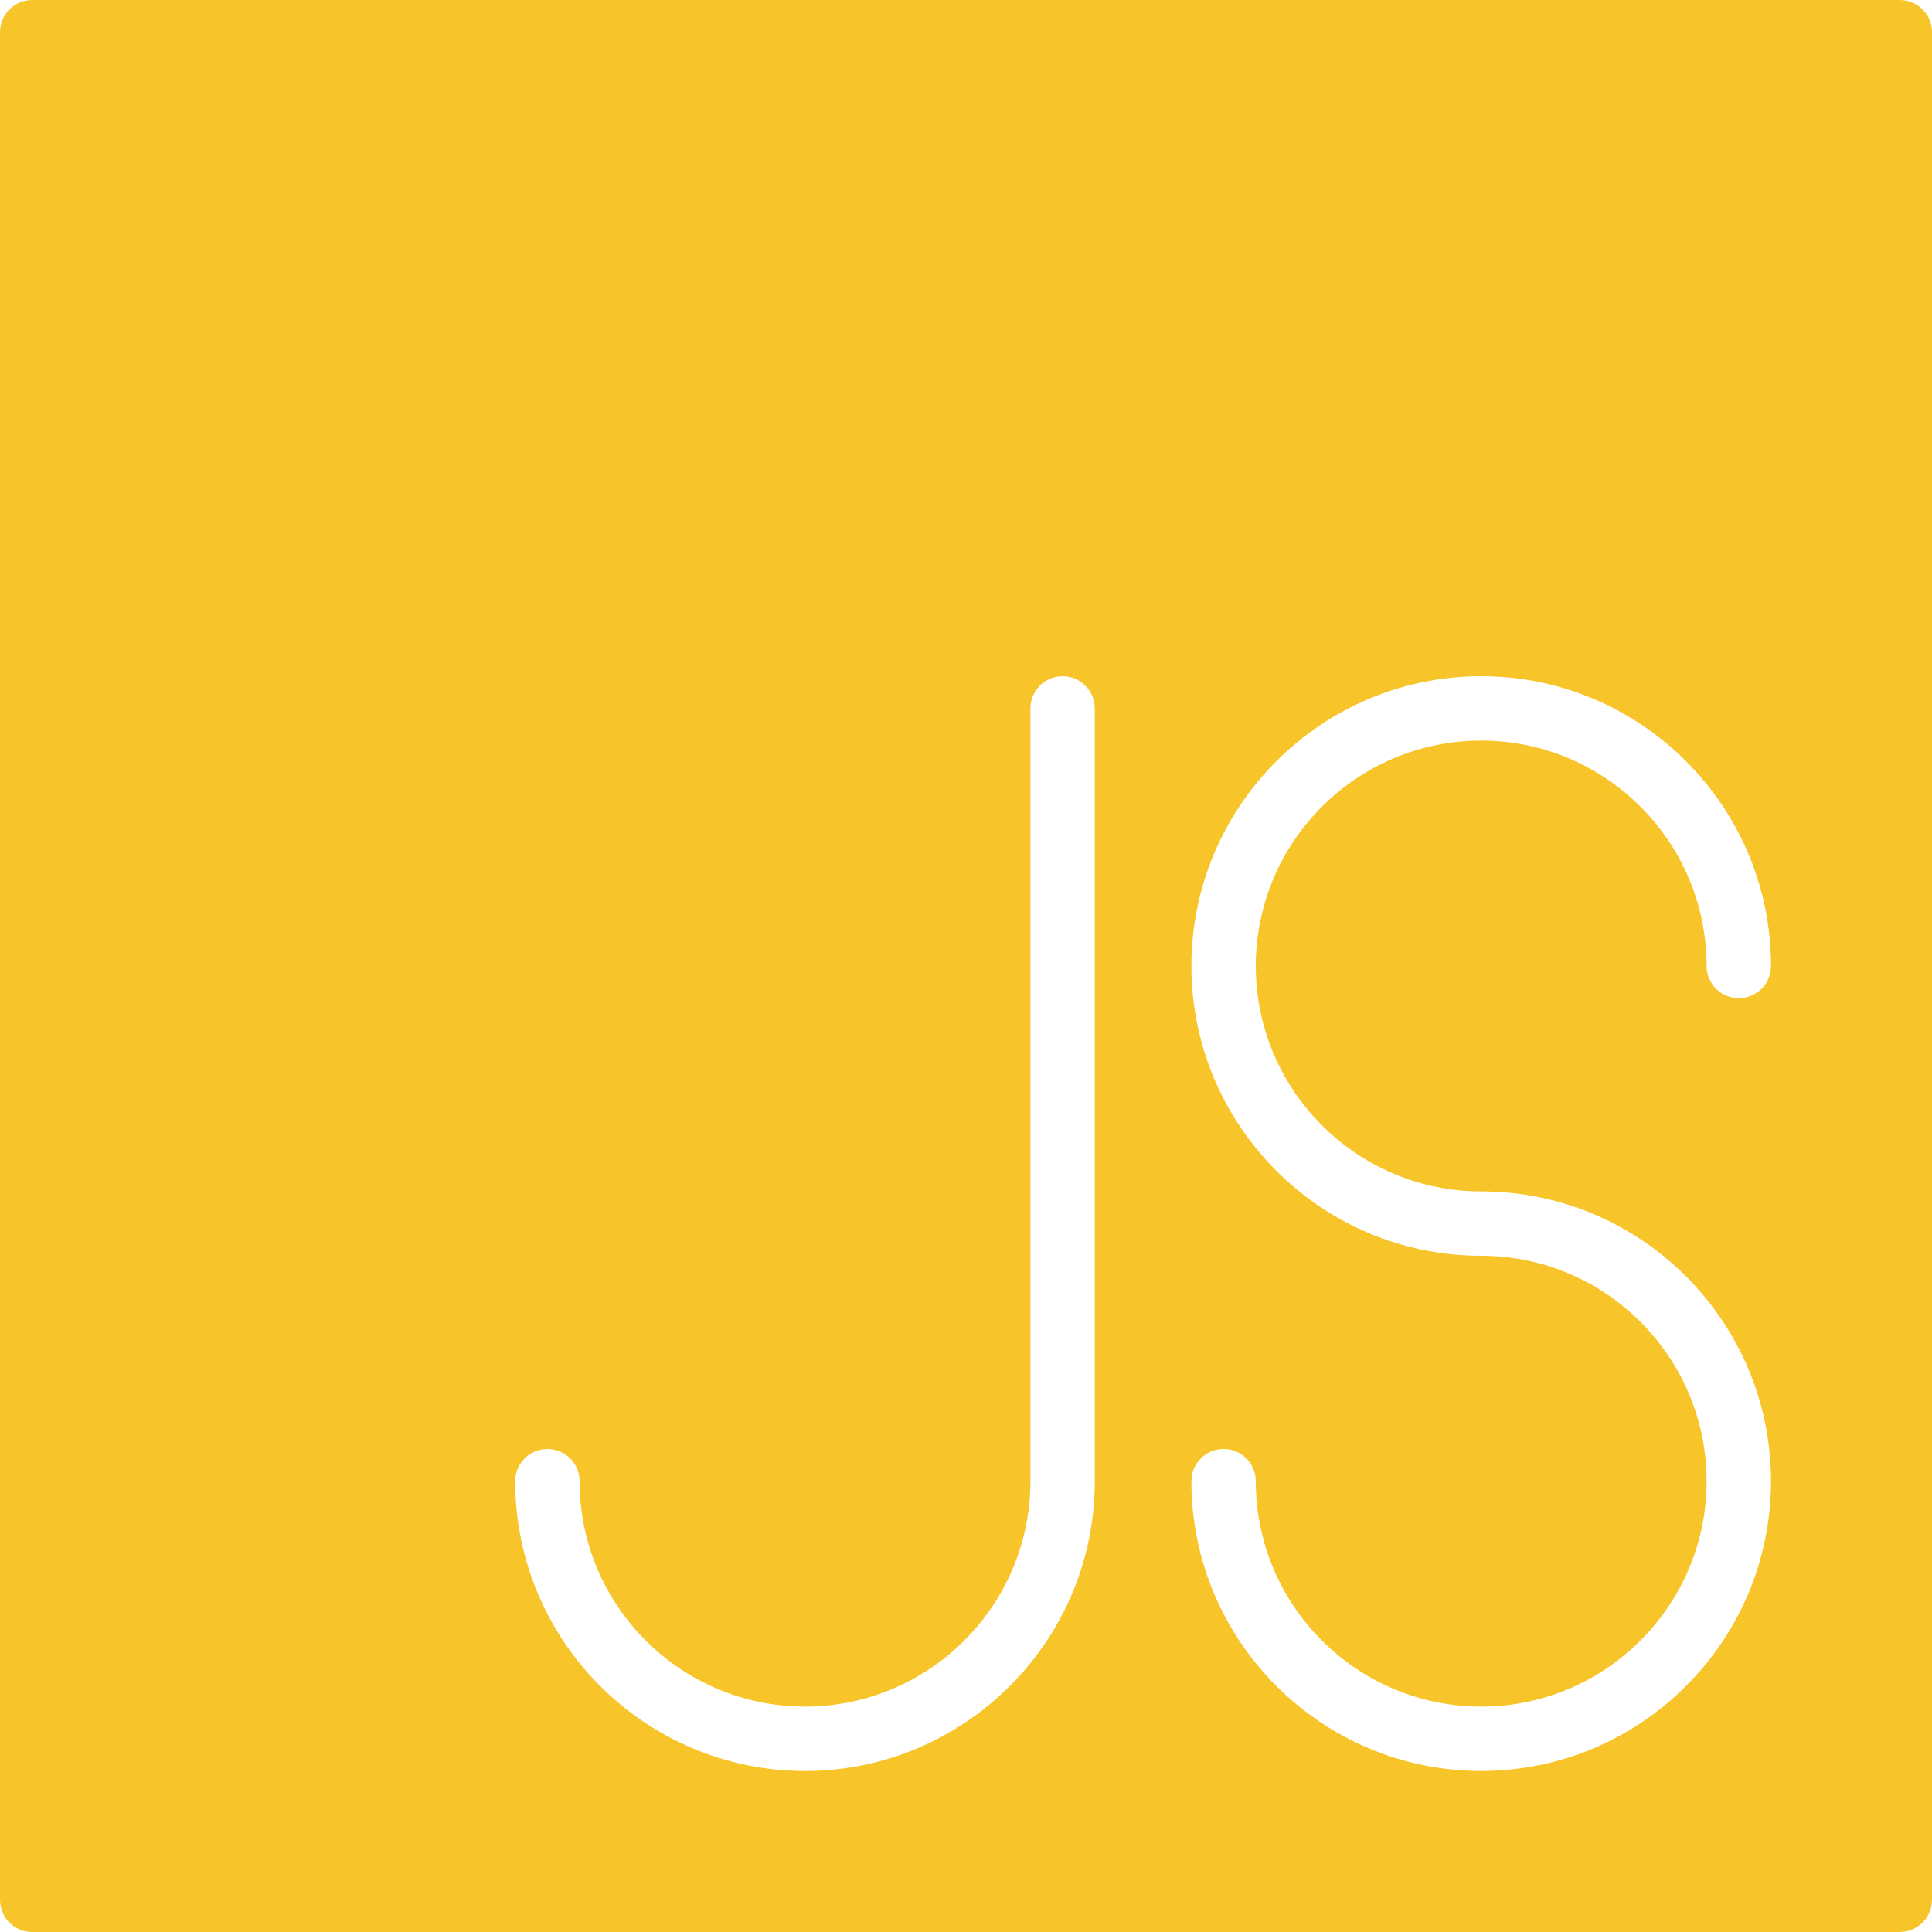
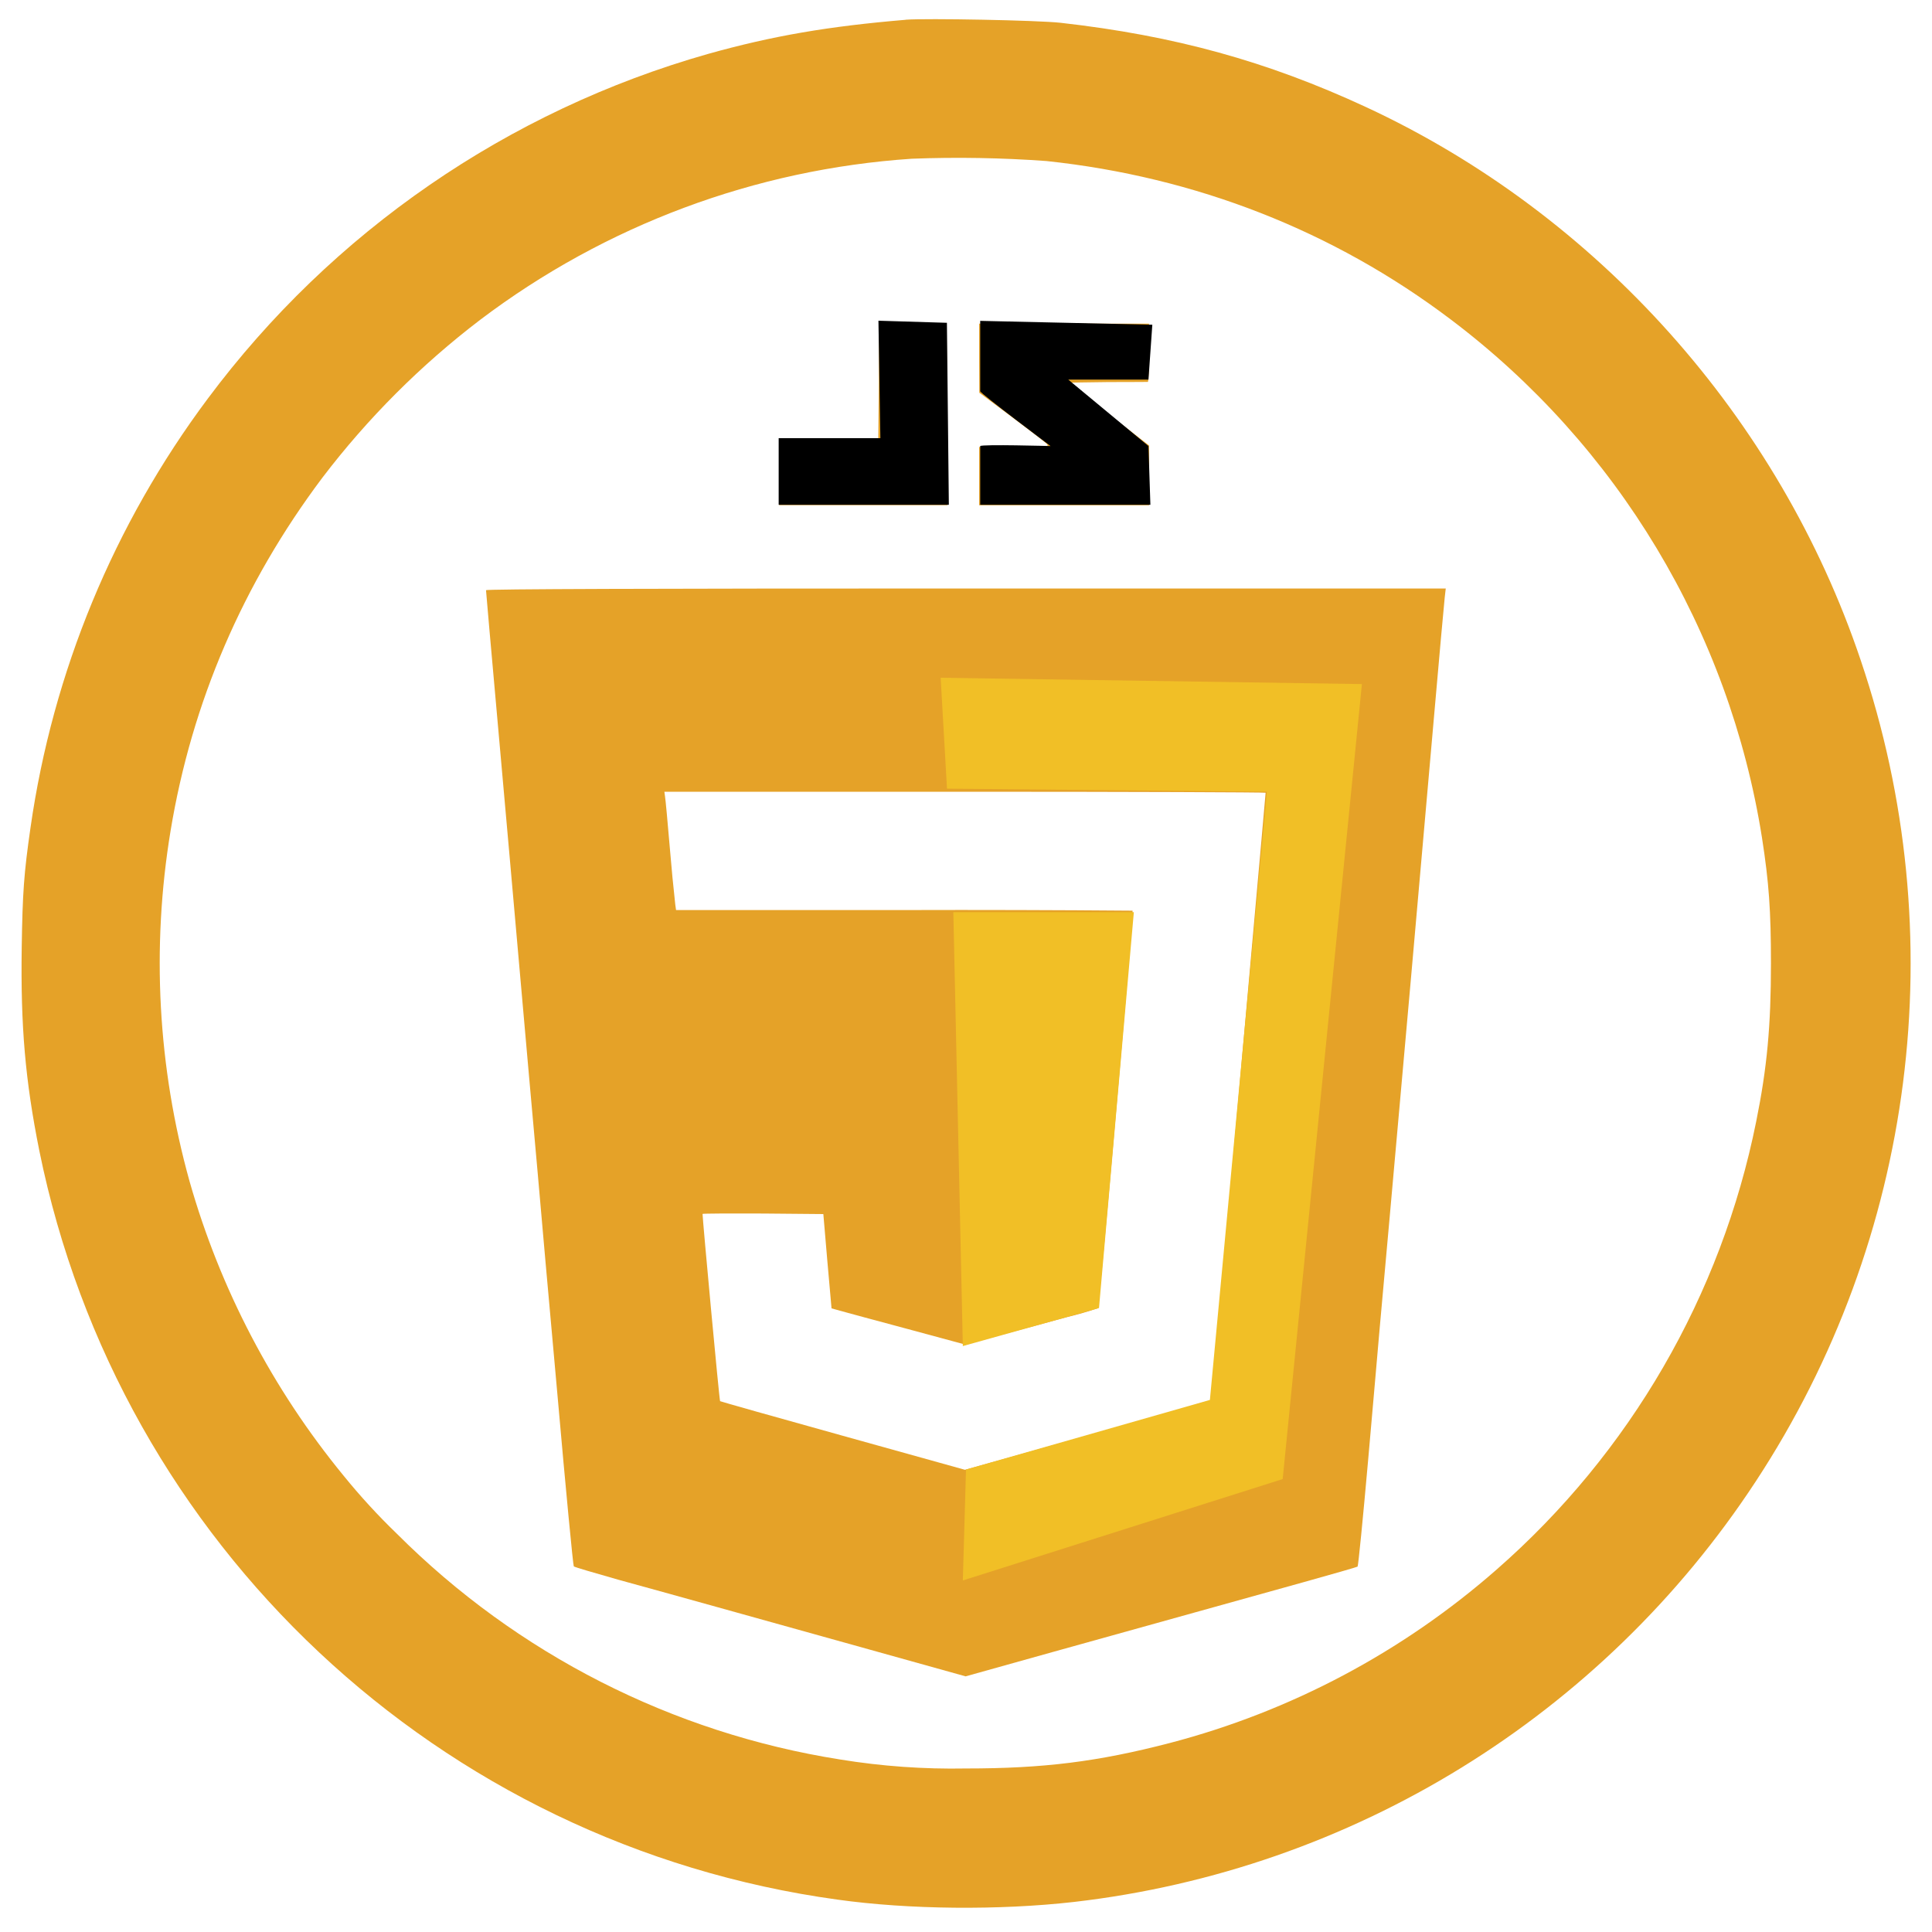
- <svg xmlns="http://www.w3.org/2000/svg" version="1.1" id="Layer_1" x="0px" y="0px" viewBox="0 0 512 512" style="enable-background:new 0 0 512 512;" xml:space="preserve" width="512px" height="512px">
-   <g>
-     <g>
-       <path d="M503.467,0H8.533C3.814,0,0,3.823,0,8.533v494.933C0,508.177,3.814,512,8.533,512h494.933    c4.719,0,8.533-3.823,8.533-8.533V8.533C512,3.823,508.186,0,503.467,0z M290.133,392.533c0,42.342-34.449,76.8-76.8,76.8    c-42.351,0-76.8-34.458-76.8-76.8c0-4.71,3.814-8.533,8.533-8.533s8.533,3.823,8.533,8.533c0,32.939,26.803,59.733,59.733,59.733    c32.93,0,59.733-26.795,59.733-59.733v-204.8c0-4.71,3.814-8.533,8.533-8.533c4.719,0,8.533,3.823,8.533,8.533V392.533z     M392.533,315.733c42.351,0,76.8,34.458,76.8,76.8c0,42.342-34.449,76.8-76.8,76.8c-42.351,0-76.8-34.458-76.8-76.8    c0-4.71,3.814-8.533,8.533-8.533c4.719,0,8.533,3.823,8.533,8.533c0,32.939,26.803,59.733,59.733,59.733    c32.93,0,59.733-26.795,59.733-59.733c0-32.939-26.803-59.733-59.733-59.733c-42.351,0-76.8-34.458-76.8-76.8    s34.449-76.8,76.8-76.8c42.351,0,76.8,34.458,76.8,76.8c0,4.71-3.814,8.533-8.533,8.533c-4.719,0-8.533-3.823-8.533-8.533    c0-32.939-26.803-59.733-59.733-59.733c-32.93,0-59.733,26.795-59.733,59.733S359.603,315.733,392.533,315.733z" fill="#f7c42a" />
+ <svg xmlns="http://www.w3.org/2000/svg" version="1" width="25" height="25">
+   <rect width="100%" height="100%" fill="none" />
+   <g class="currentLayer">
+     <g fill="#e5a228">
+       <path d="M11.721.256c-1 .084-1.722.207-2.56.442a12.246 12.246 0 0 0-6.472 4.46 12.153 12.153 0 0 0-2.294 5.55c-.086.596-.103.841-.114 1.553-.015 1.017.045 1.718.228 2.63a12.24 12.24 0 0 0 10.328 9.69c.92.129 2.093.14 3.061.03a12.222 12.222 0 0 0 8.821-5.441 12.22 12.22 0 0 0 1.358-10.628c-1.056-3.138-3.408-5.768-6.402-7.157-1.276-.592-2.479-.924-3.95-1.09-.294-.033-1.734-.06-2.004-.04zm1.822 1.828c1.929.205 3.712.903 5.227 2.048A10.446 10.446 0 0 1 22.8 10.84c.09.578.116.944.116 1.626 0 .808-.05 1.35-.191 2.047a10.433 10.433 0 0 1-3.359 5.797 10.402 10.402 0 0 1-4.227 2.244c-.938.244-1.64.33-2.64.33a9.06 9.06 0 0 1-1.626-.116 10.407 10.407 0 0 1-5.736-2.92 8.348 8.348 0 0 1-.692-.754 10.55 10.55 0 0 1-1.992-3.807 10.51 10.51 0 0 1-.246-4.535c.274-1.66.933-3.197 1.964-4.57a10.793 10.793 0 0 1 2.043-2.044 10.408 10.408 0 0 1 5.584-2.084 15.761 15.761 0 0 1 1.746.03z" />
+       <path d="M11.372 4.936l-.007.75-.64.007-.642.004v.84h2.177l-.004-1.17-.007-1.168-.435-.007-.438-.004-.004.748zM12.67 4.634l.002.448.42.313c.23.172.436.33.455.35.032.036.01.038-.42.038h-.457v.755h2.199v-.774l-.518-.401a20.469 20.469 0 0 1-.517-.41c0-.002.226-.006.502-.009.274 0 .506-.002.517-.002.009 0 .015-.17.015-.377v-.377H12.67v.446zM6.289 7.637l.043.5a4778.74 4778.74 0 0 1 .517 5.827l.108 1.207c.035.403.15 1.712.259 2.908.105 1.196.2 2.184.209 2.19.008.009.27.086.578.173.308.084.886.245 1.282.355l1.966.548 1.244.347 1.127-.315 1.85-.515 1.401-.39c.373-.104.686-.194.694-.2.009-.007.07-.626.136-1.372.065-.748.134-1.517.15-1.713l.13-1.445.27-3.028.3-3.406c.07-.807.135-1.518.142-1.58l.013-.113h-6.209c-4.061 0-6.21.007-6.21.022zm10.088 2.621c0 .009-.082.934-.183 2.055l-.487 5.466a3.66 3.66 0 0 1-.032.306c-.011.054-.007.052-.537.199-.214.058-.897.248-1.52.42l-1.132.315-1.58-.44c-.868-.241-1.584-.444-1.588-.448-.01-.007-.227-2.354-.227-2.423 0-.005.352-.007.783-.005l.78.007.052.61.054.61.107.03c.06.017.451.123.87.235l.758.205.47-.13c.259-.068.64-.172.847-.228a4.39 4.39 0 0 0 .395-.114c.019-.017.465-5.124.448-5.144a268.78 268.78 0 0 0-2.958-.008H8.748l-.01-.071A25.233 25.233 0 0 1 8.67 11c-.03-.35-.058-.662-.065-.697l-.008-.058h3.888c2.14 0 3.891.007 3.891.013z" />
    </g>
+     <path fill="#f1bf26" d="M12.459 17.418l1.762-.492.451-5.123h-2.336" color="#e5a228" />
+     <path fill="#f1bf26" d="M12.5 19.016l3.156-.901.737-7.87-4.139-.04-.082-1.435 5.451.082-1.025 10.287-4.139 1.312M7.869 5.574l-1.353.86 1.353-.86z" color="#f1bf26" />
+     <path d="M11.323 4.178v1.436M12.253 4.177l.025 2.355h-2.202V5.67h1.316l-.025-1.52M12.684 5.772c.025-.025.91 0 .91 0s-.91-.683-.91-.709v-.911l2.227.05-.05.71h-1.038l1.038.86.025.76h-2.202" color="#f1bf26" />
  </g>
-   <g>
- </g>
-   <g>
- </g>
-   <g>
- </g>
-   <g>
- </g>
-   <g>
- </g>
-   <g>
- </g>
-   <g>
- </g>
-   <g>
- </g>
-   <g>
- </g>
-   <g>
- </g>
-   <g>
- </g>
-   <g>
- </g>
-   <g>
- </g>
-   <g>
- </g>
-   <g>
- </g>
</svg>
